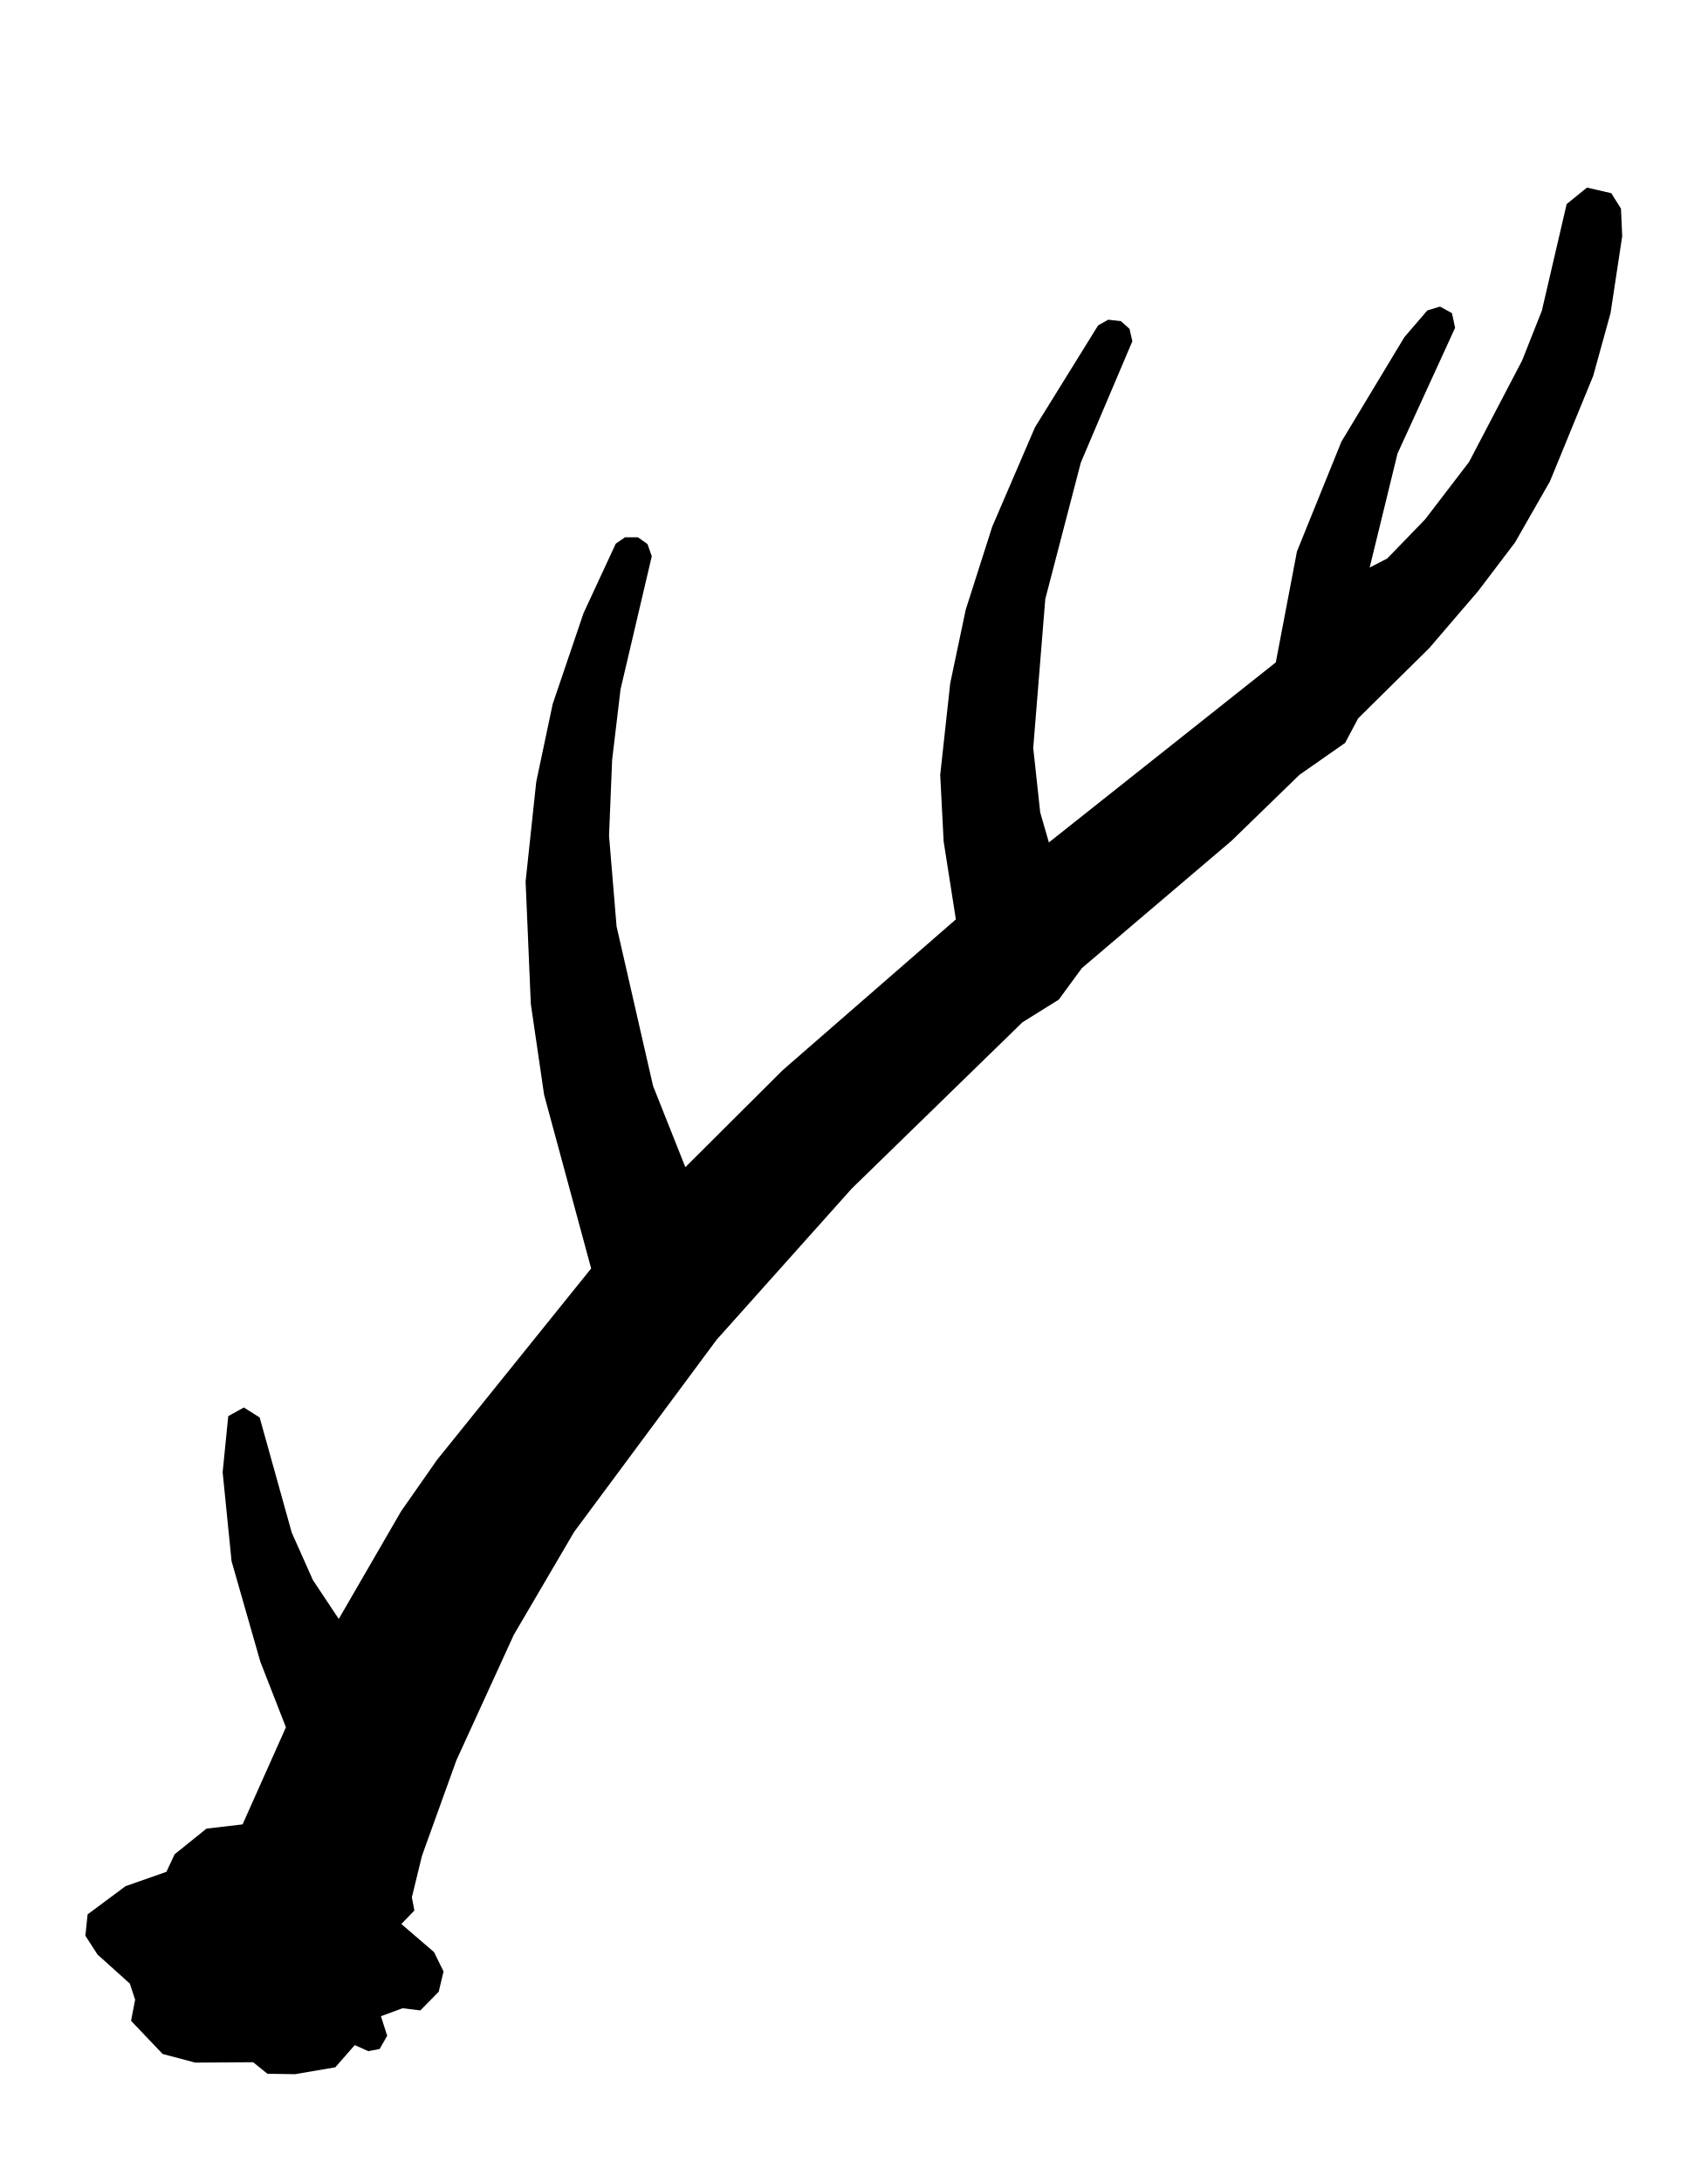
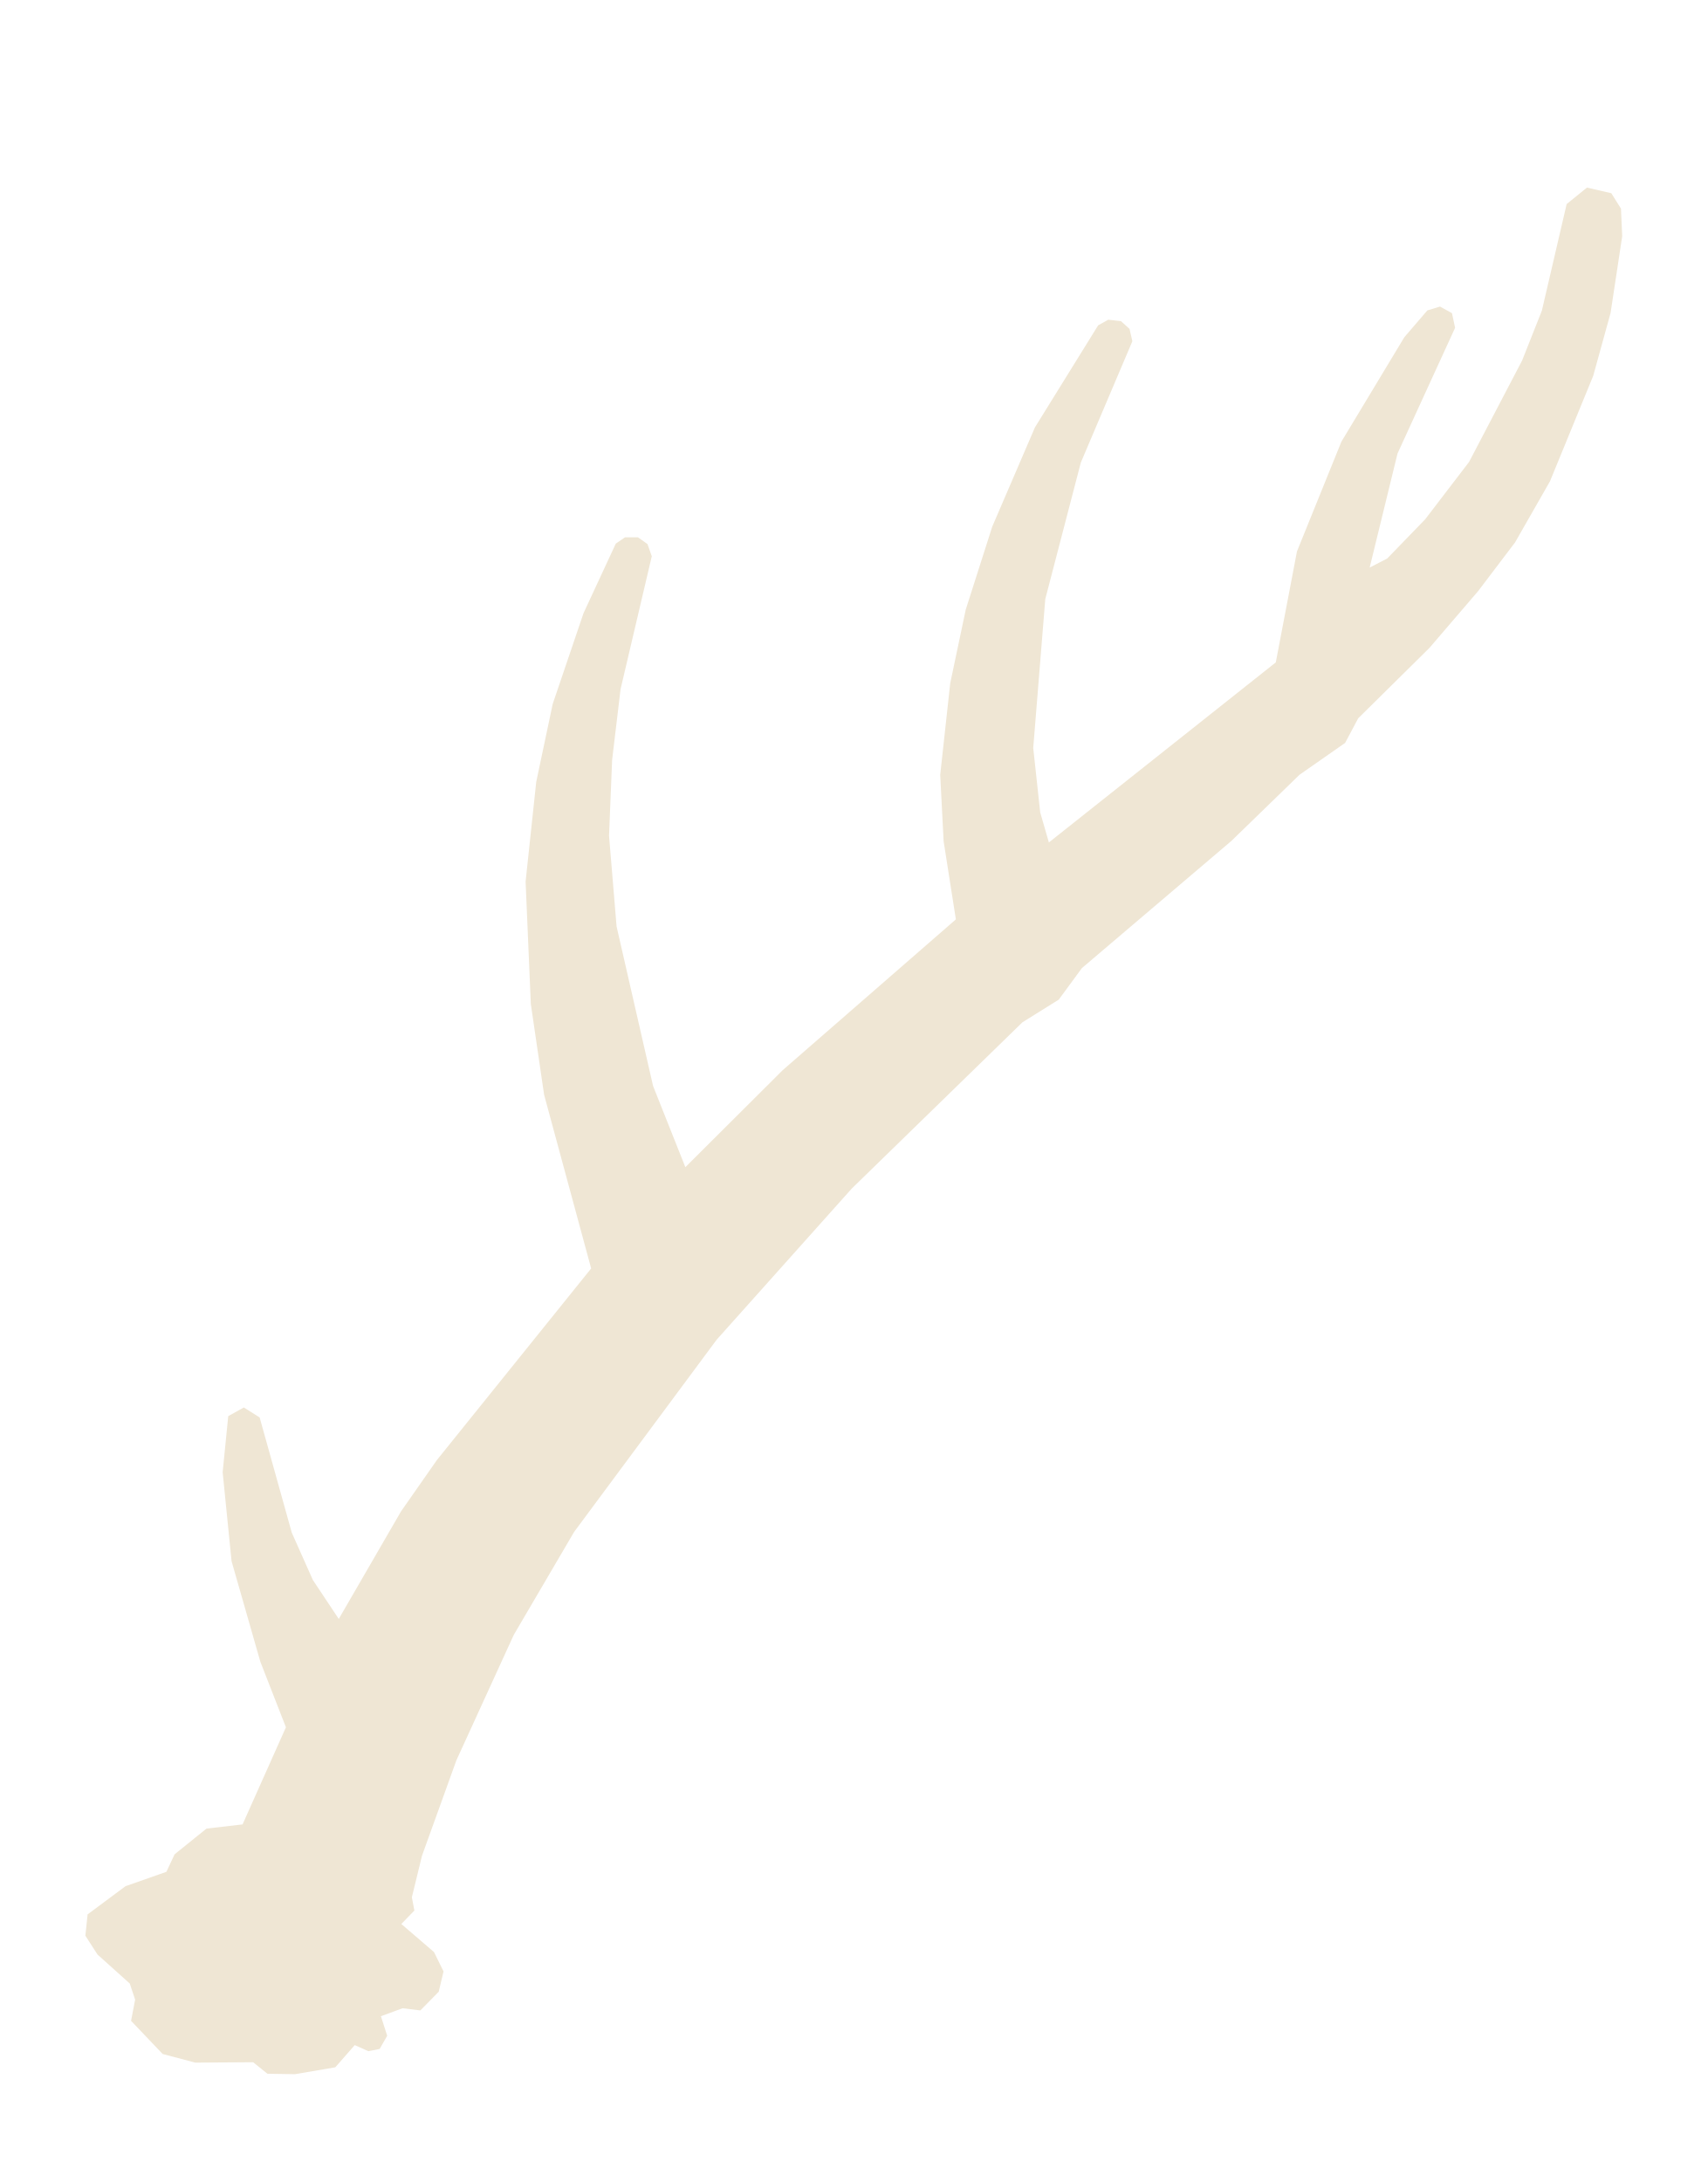
- <svg xmlns="http://www.w3.org/2000/svg" viewBox="0 0 360 460" fill="currentColor" aria-hidden="true">
+ <svg xmlns="http://www.w3.org/2000/svg" viewBox="0 0 360 460" fill="#efe6d4" aria-hidden="true">
  <path d="M28.49 421.56 L27.63 426.02 L34.29 433.01 L41.15 434.83 L53.37 434.75 L56.38 437.18 L62.18 437.27 L70.69 435.82 L74.79 431.14 L77.66 432.42 L80.04 431.95 L81.63 429.17 L80.31 425.05 L84.87 423.37 L88.62 423.83 L92.49 419.89 L93.51 415.61 L91.50 411.53 L84.61 405.61 L87.36 402.77 L86.83 399.98 L88.96 391.24 L96.21 371.12 L108.32 344.65 L121.04 322.95 L151.09 282.43 L179.57 250.57 L215.55 215.52 L223.21 210.74 L228.09 204.09 L259.63 177.26 L273.97 163.33 L283.58 156.62 L286.34 151.43 L301.34 136.61 L311.63 124.61 L319.41 114.35 L326.77 101.47 L335.89 79.23 L339.55 65.97 L342.00 49.80 L341.74 43.98 L339.70 40.73 L334.57 39.55 L330.29 43.02 L325.06 65.50 L320.90 76.00 L309.72 97.38 L300.45 109.49 L292.46 117.74 L288.76 119.65 L294.63 95.61 L306.77 69.11 L306.11 66.02 L303.59 64.63 L300.92 65.44 L296.06 71.10 L282.80 93.11 L273.43 116.25 L268.97 139.64 L221.13 177.60 L219.30 171.26 L217.83 157.68 L220.37 126.29 L227.86 97.53 L238.73 71.94 L238.13 69.33 L236.32 67.70 L233.65 67.40 L231.52 68.58 L218.20 90.08 L209.19 111.02 L203.60 128.52 L200.33 144.04 L198.22 163.35 L198.94 177.36 L201.52 193.82 L165.02 225.60 L144.49 246.06 L137.68 228.93 L129.99 195.31 L128.40 176.19 L129.05 160.21 L130.83 145.29 L137.41 117.27 L136.51 114.70 L134.49 113.27 L131.77 113.27 L129.82 114.61 L123.02 129.27 L116.52 148.42 L113.05 164.84 L110.81 185.84 L111.91 211.66 L114.71 230.79 L124.63 267.41 L92.11 307.80 L84.55 318.62 L71.42 341.30 L65.96 333.09 L61.51 323.10 L54.74 298.82 L51.41 296.72 L48.12 298.54 L46.94 310.37 L48.82 329.12 L54.89 350.33 L60.28 364.14 L51.14 384.61 L43.53 385.50 L36.81 390.92 L35.08 394.61 L26.46 397.64 L18.47 403.58 L18.00 408.08 L20.56 412.05 L27.36 418.16 L28.49 421.56 Z" />
</svg>
